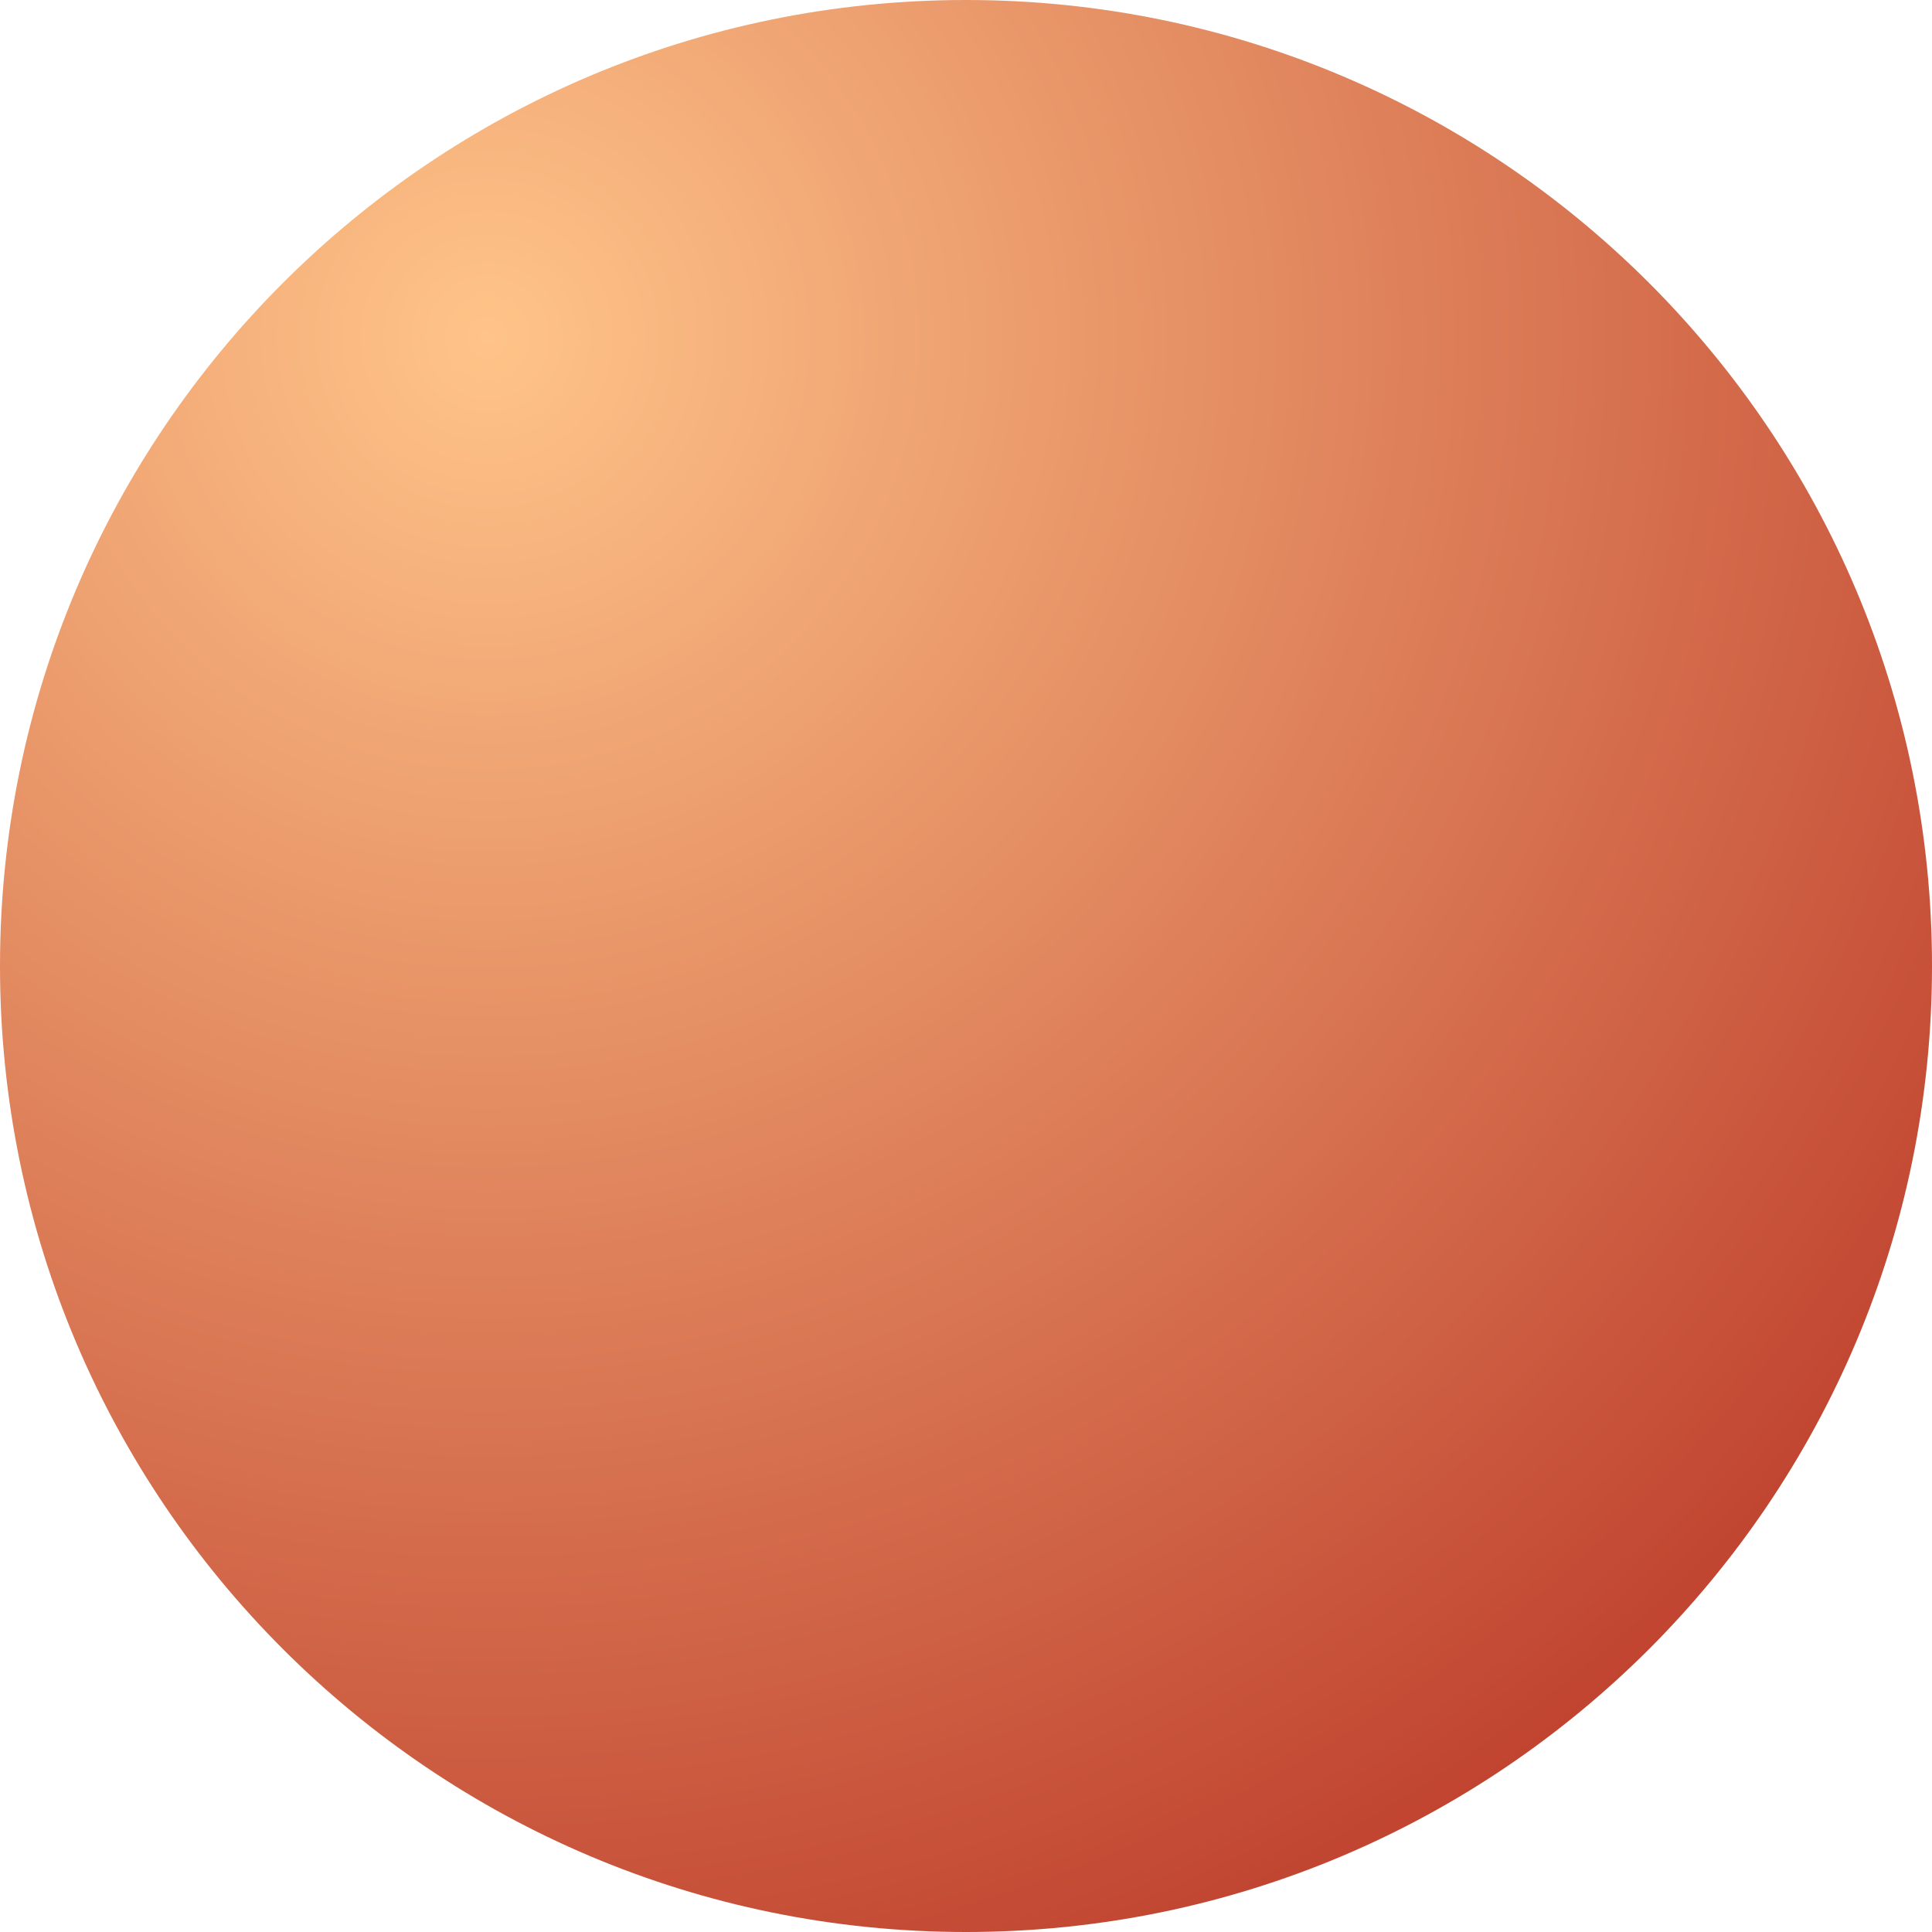
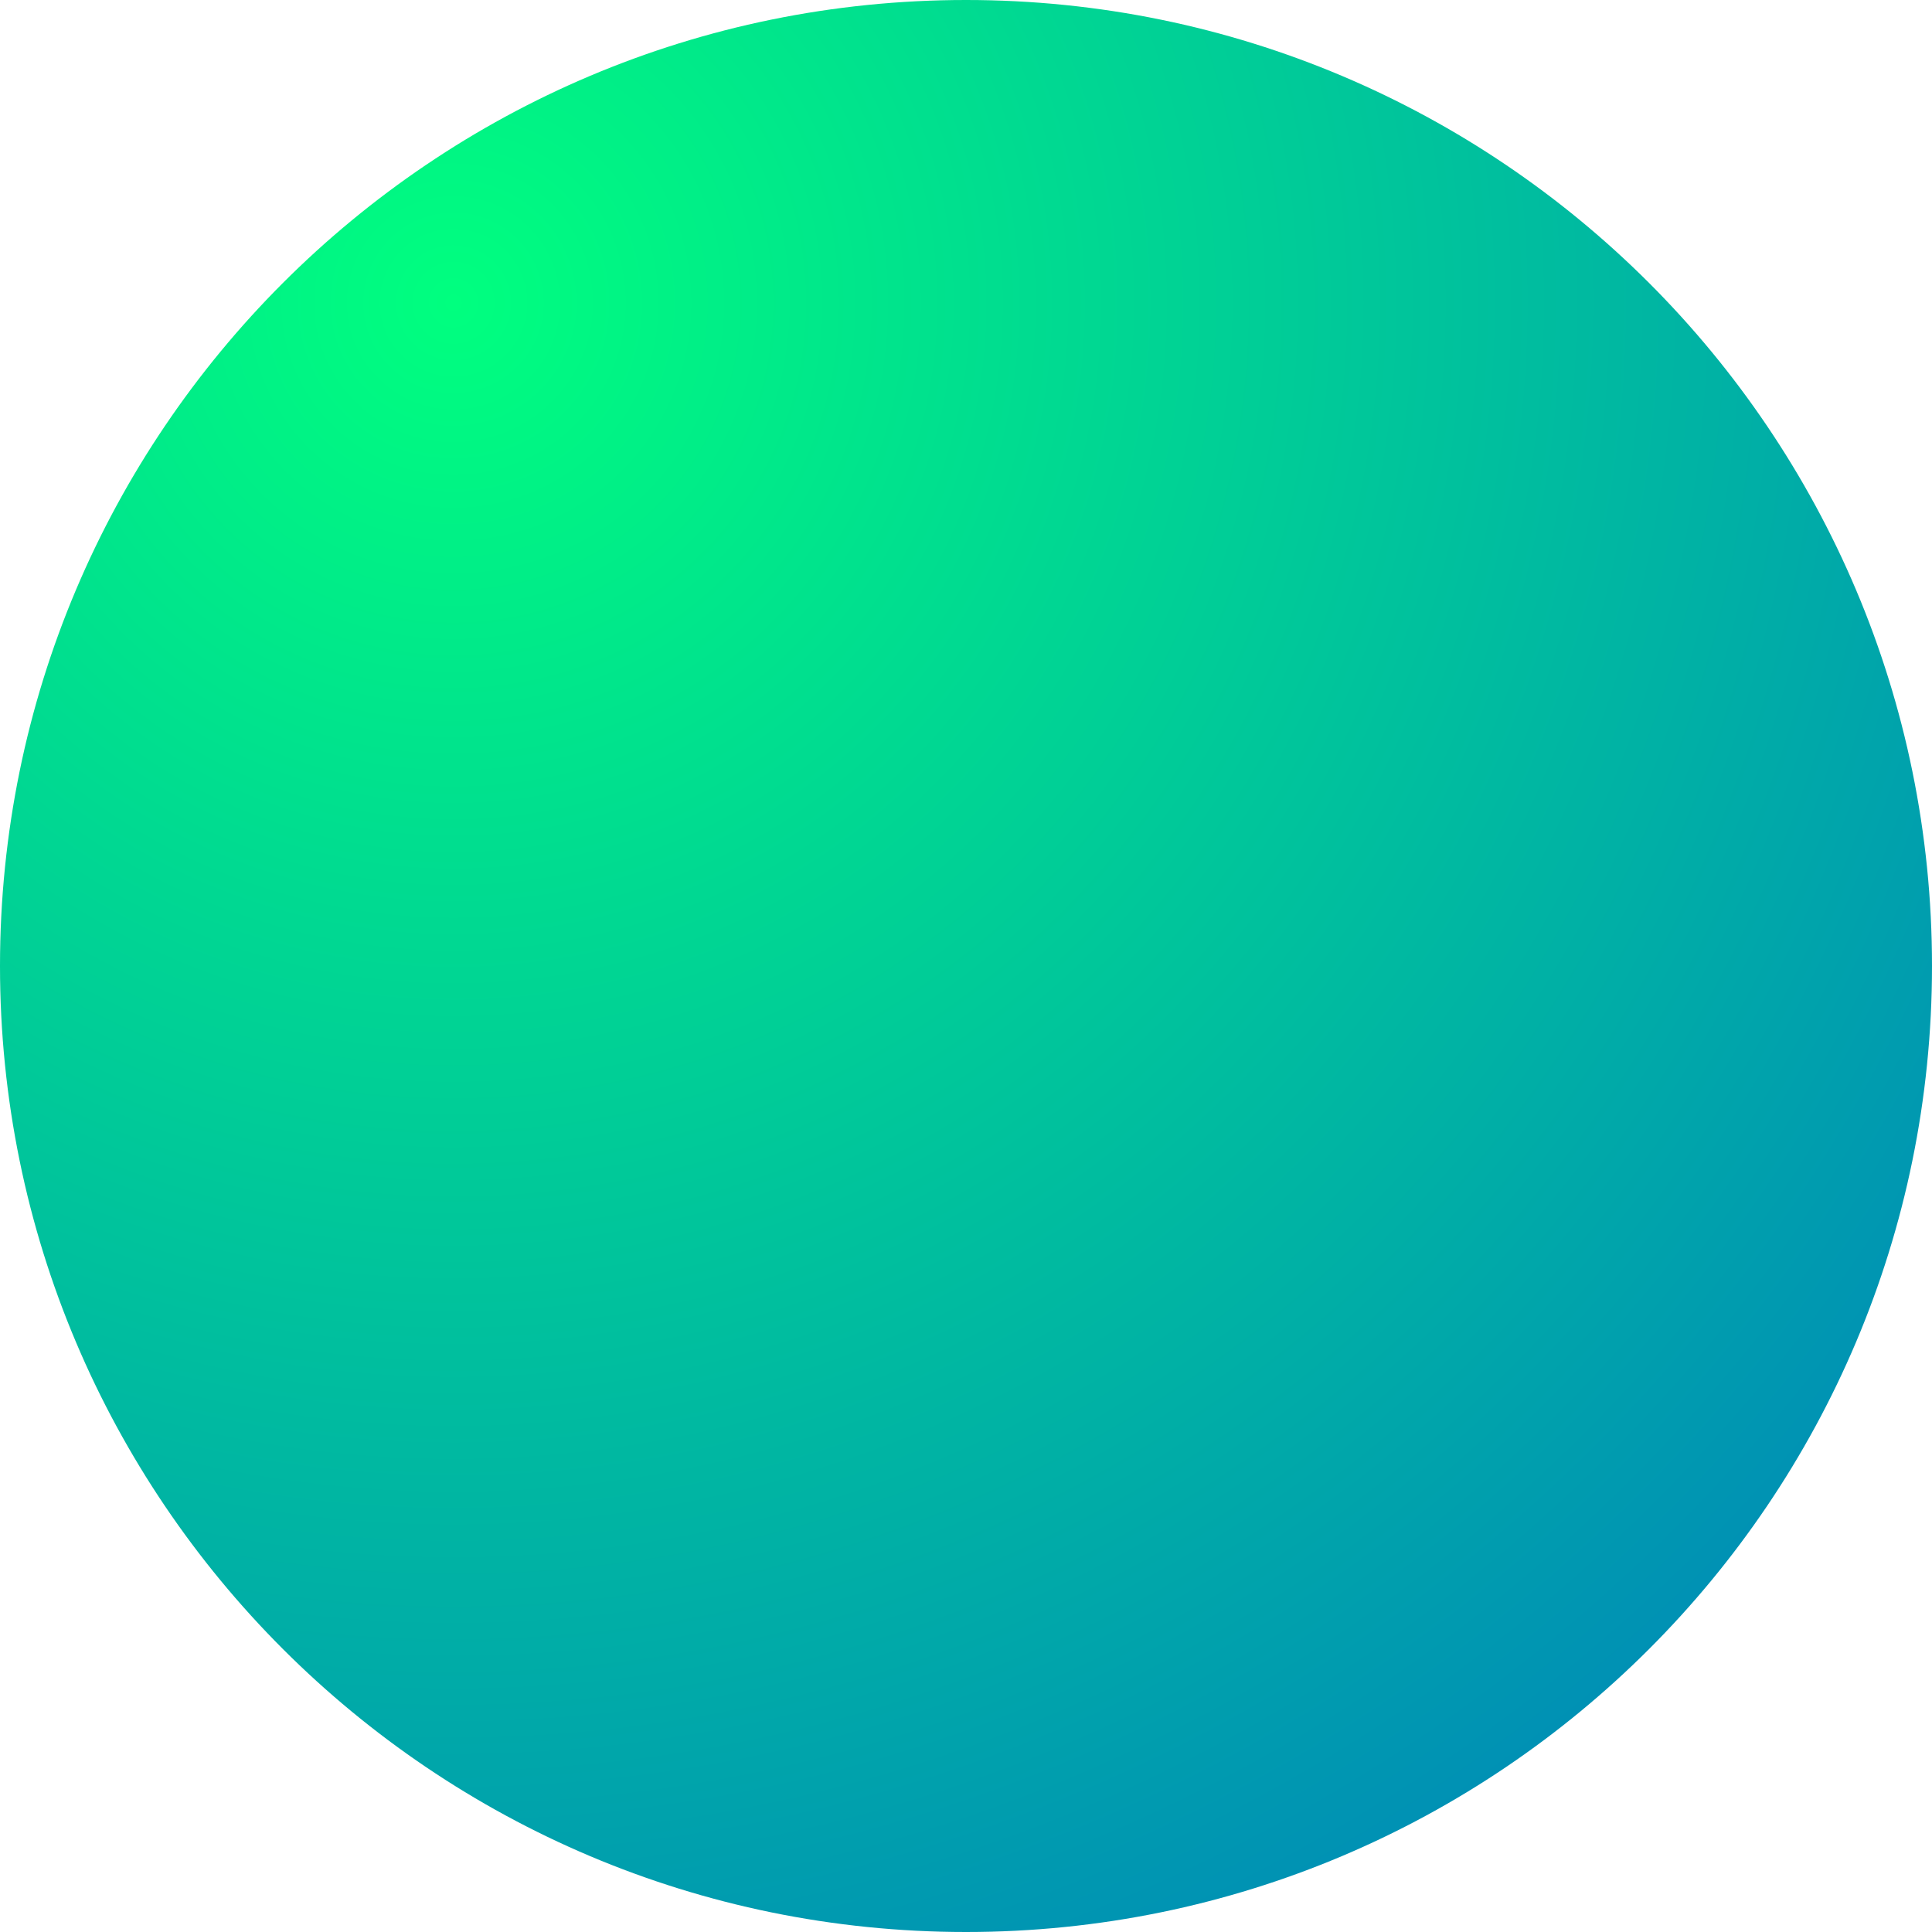
<svg xmlns="http://www.w3.org/2000/svg" width="32" height="32" viewBox="0 0 32 32" fill="none">
  <circle cx="16" cy="16" r="16" fill="url(#paint0_radial_301_9)" />
  <defs>
-     <radialGradient id="paint0_radial_301_9" cx="0" cy="0" r="1" gradientUnits="userSpaceOnUse" gradientTransform="translate(8 5.5) rotate(45) scale(33.234)">
-       <stop stop-color="#FFC489" />
-       <stop offset="1" stop-color="#B83324" />
+     <radialGradient id="paint0_radial_301_9" cx="0" cy="0" r="1" gradientUnits="userSpaceOnUse" gradientTransform="translate(7.5 5) rotate(45) scale(49.4975)">
+       <stop stop-color="#00FF7F" />
+       <stop offset="1" stop-color="#0049D7" />
    </radialGradient>
  </defs>
</svg>
